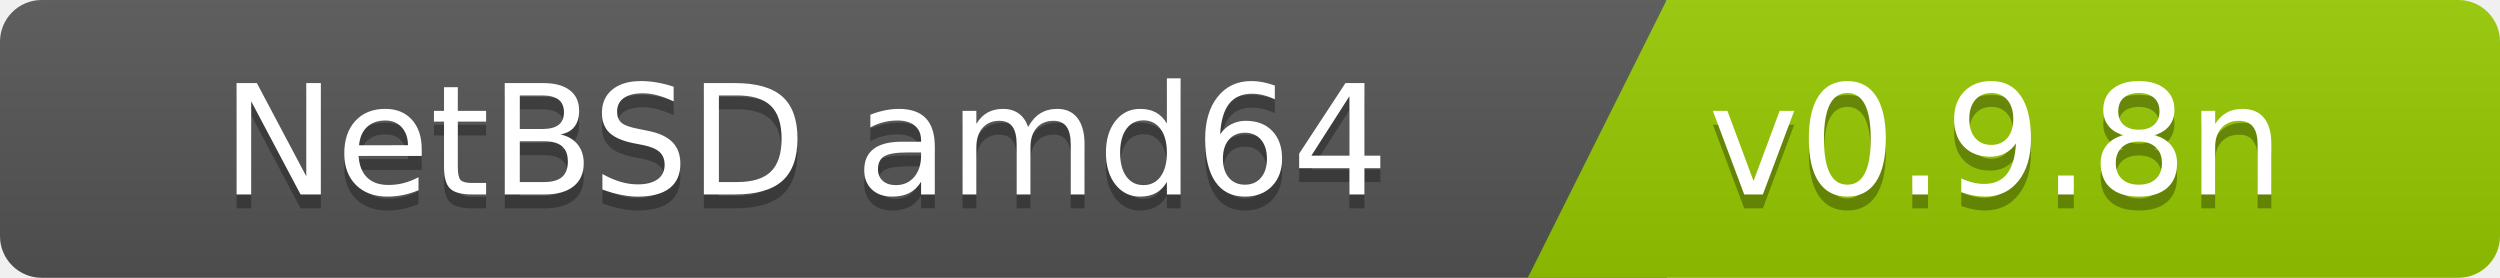
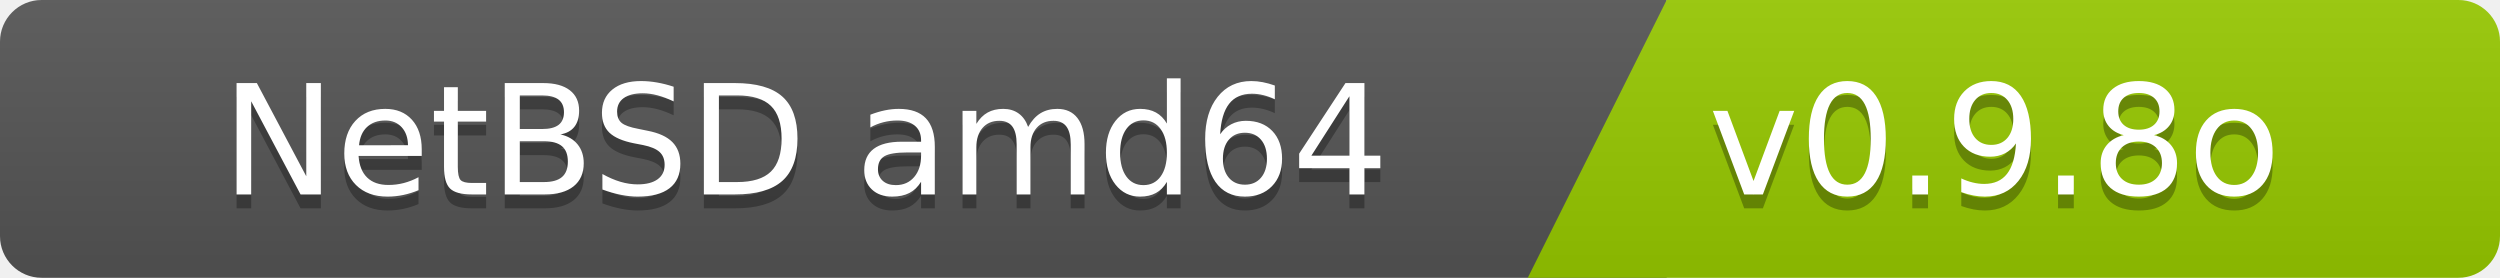
<svg xmlns="http://www.w3.org/2000/svg" width="180" height="20">
  <linearGradient id="b" x2="0" y2="100%">
    <stop offset="0" stop-color="#bbb" stop-opacity=".1" />
    <stop offset="1" stop-opacity=".1" />
  </linearGradient>
  <clipPath id="a">
    <rect width="180" height="20" rx="3" fill="#fff" />
  </clipPath>
  <g clip-path="url(#a)">
    <path fill="#555" d="M0   0h120v20H0z" />
    <path fill="#97ca00" d="M120 0h125v20H110z" />
    <path fill="url(#b)" d="M0   0h180v20H0z" />
  </g>
  <g fill="#fff" font-family="DejaVu Sans,Verdana,Geneva,sans-serif" font-size="110">
    <text x="1000" y="150" fill="#010101" fill-opacity=".3" transform="scale(.1)" text-anchor="end">NetBSD amd64</text>
    <text x="1000" y="140" transform="scale(.1)" text-anchor="end">NetBSD amd64</text>
-     <text x="1230" y="150" fill="#010101" fill-opacity=".3" transform="scale(.1)" text-anchor="start">v0.9.8n</text>
-     <text x="1230" y="140" transform="scale(.1)" text-anchor="start">v0.9.8n</text>
+     <text x="1230" y="150" fill="#010101" fill-opacity=".3" transform="scale(.1)" text-anchor="start">v0.9.8o</text>
+     <text x="1230" y="140" transform="scale(.1)" text-anchor="start">v0.9.8o</text>
  </g>
</svg>
